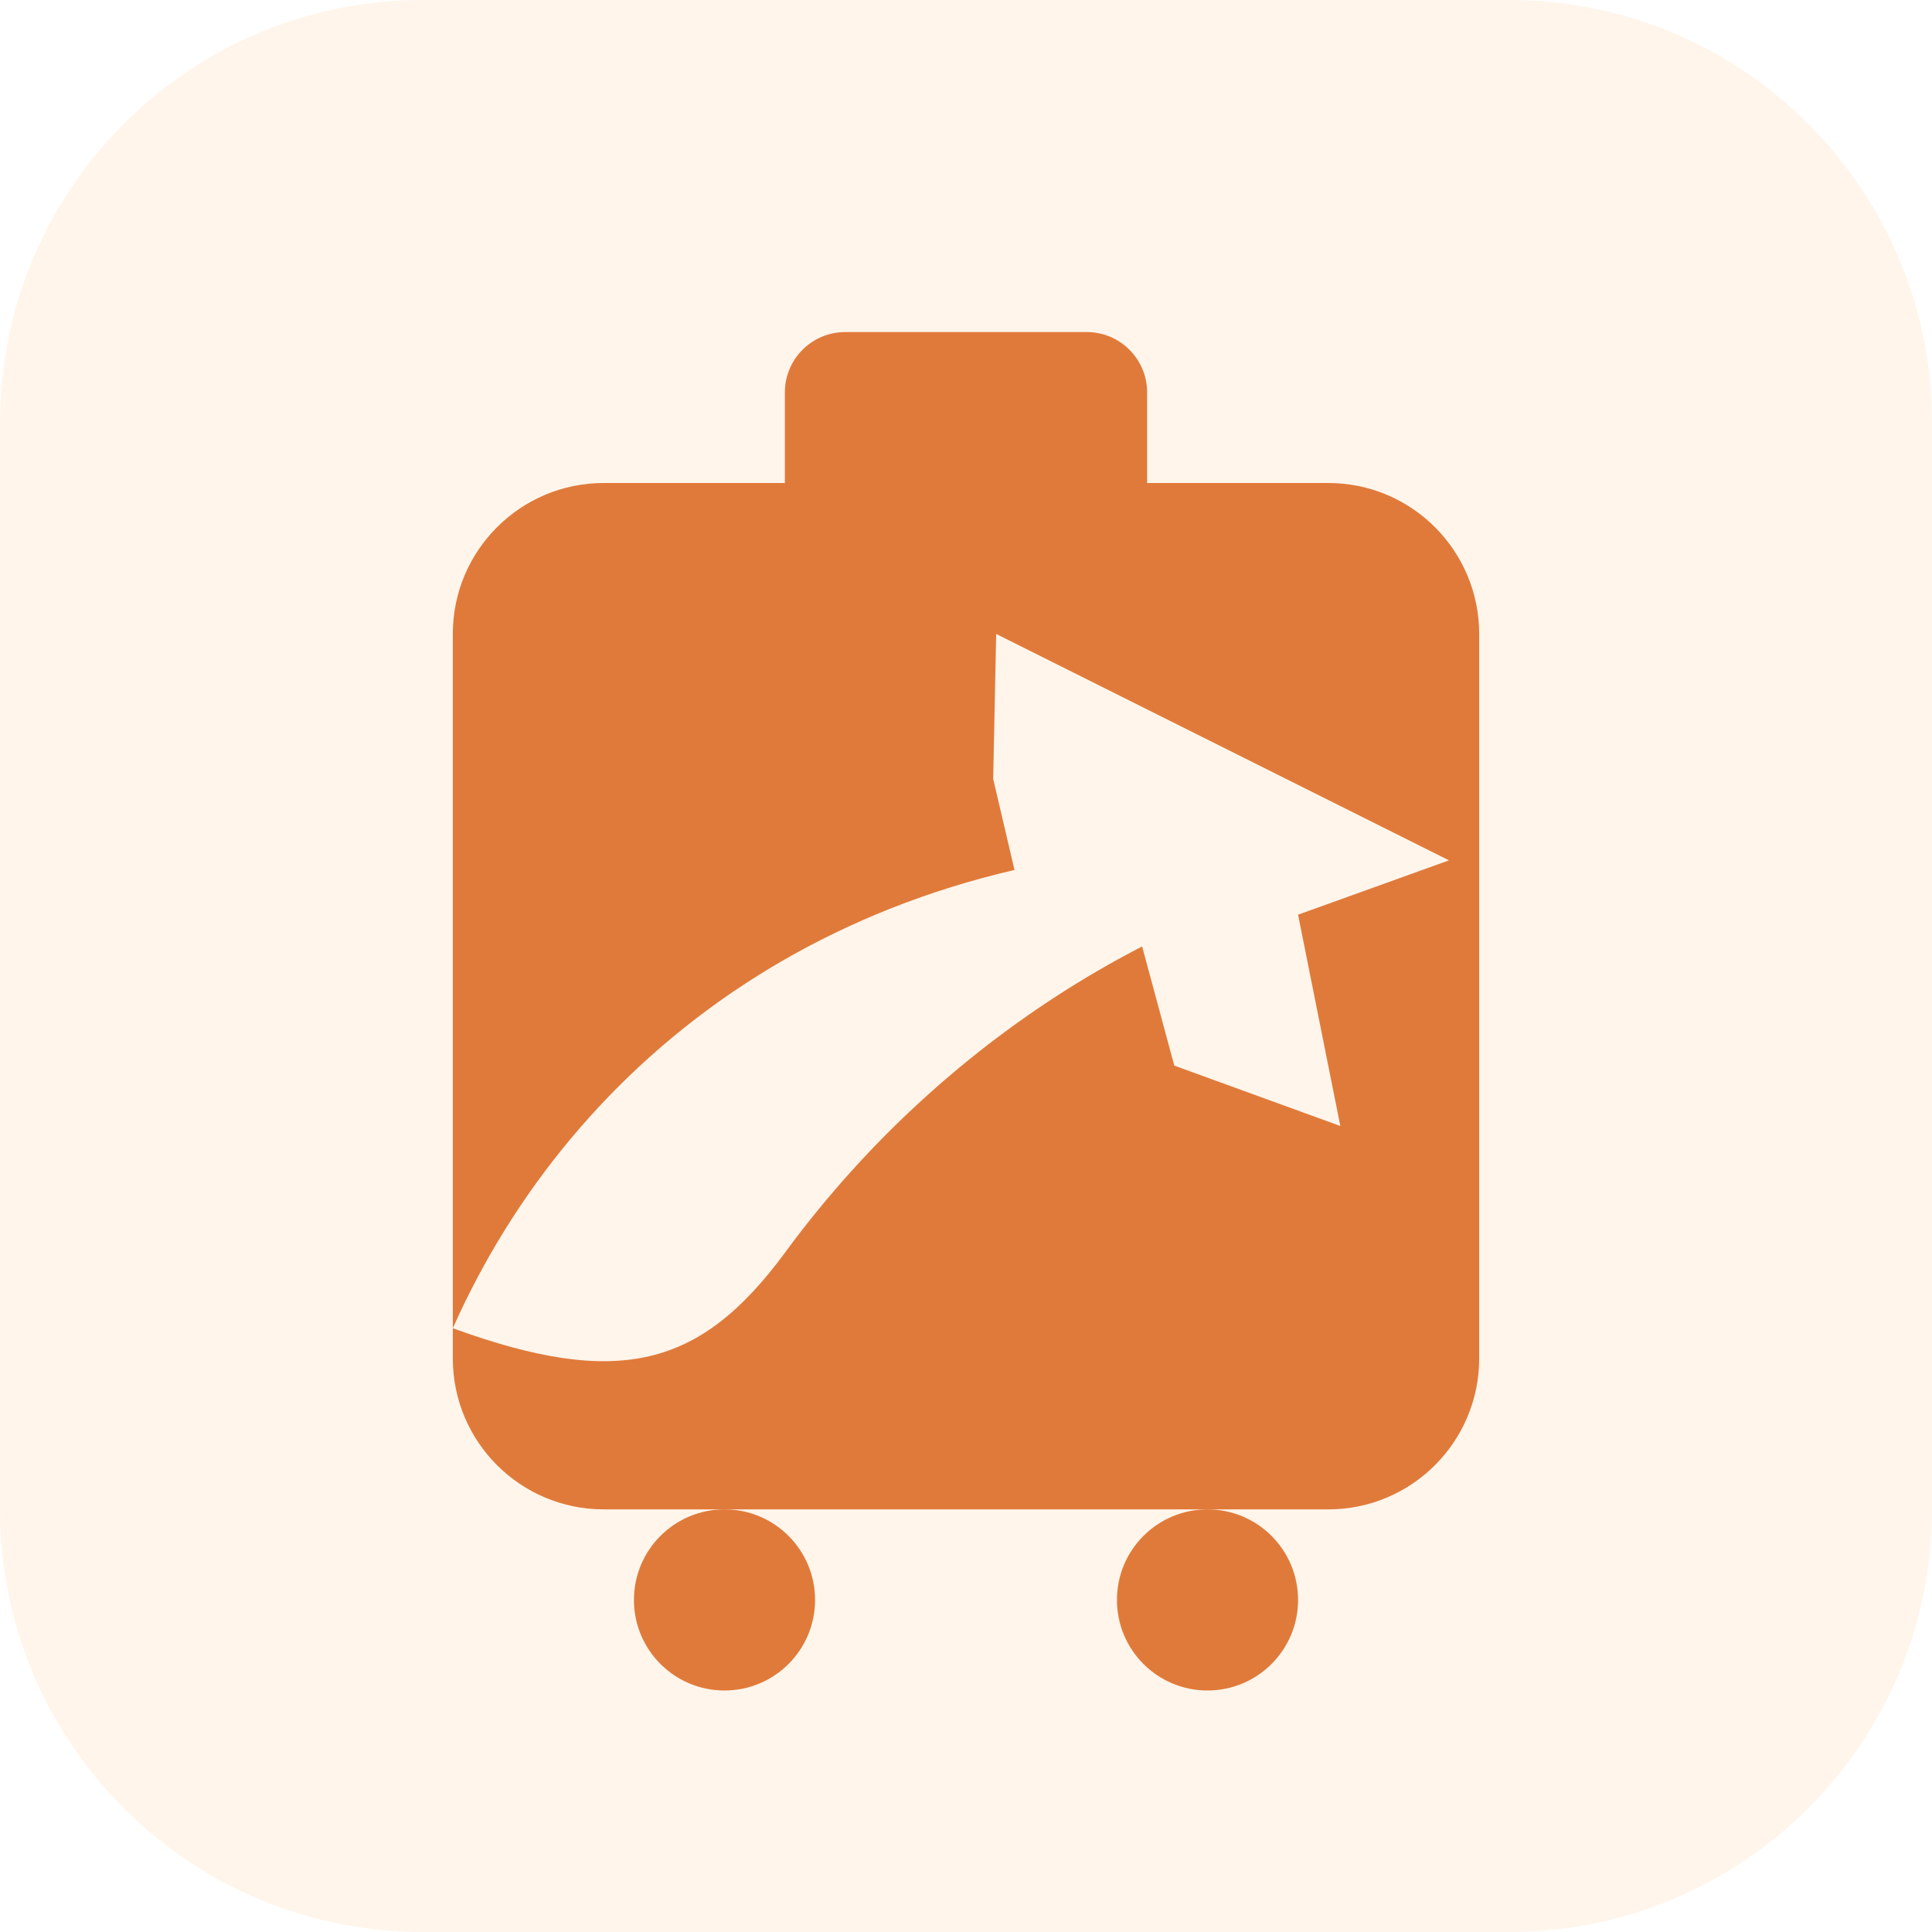
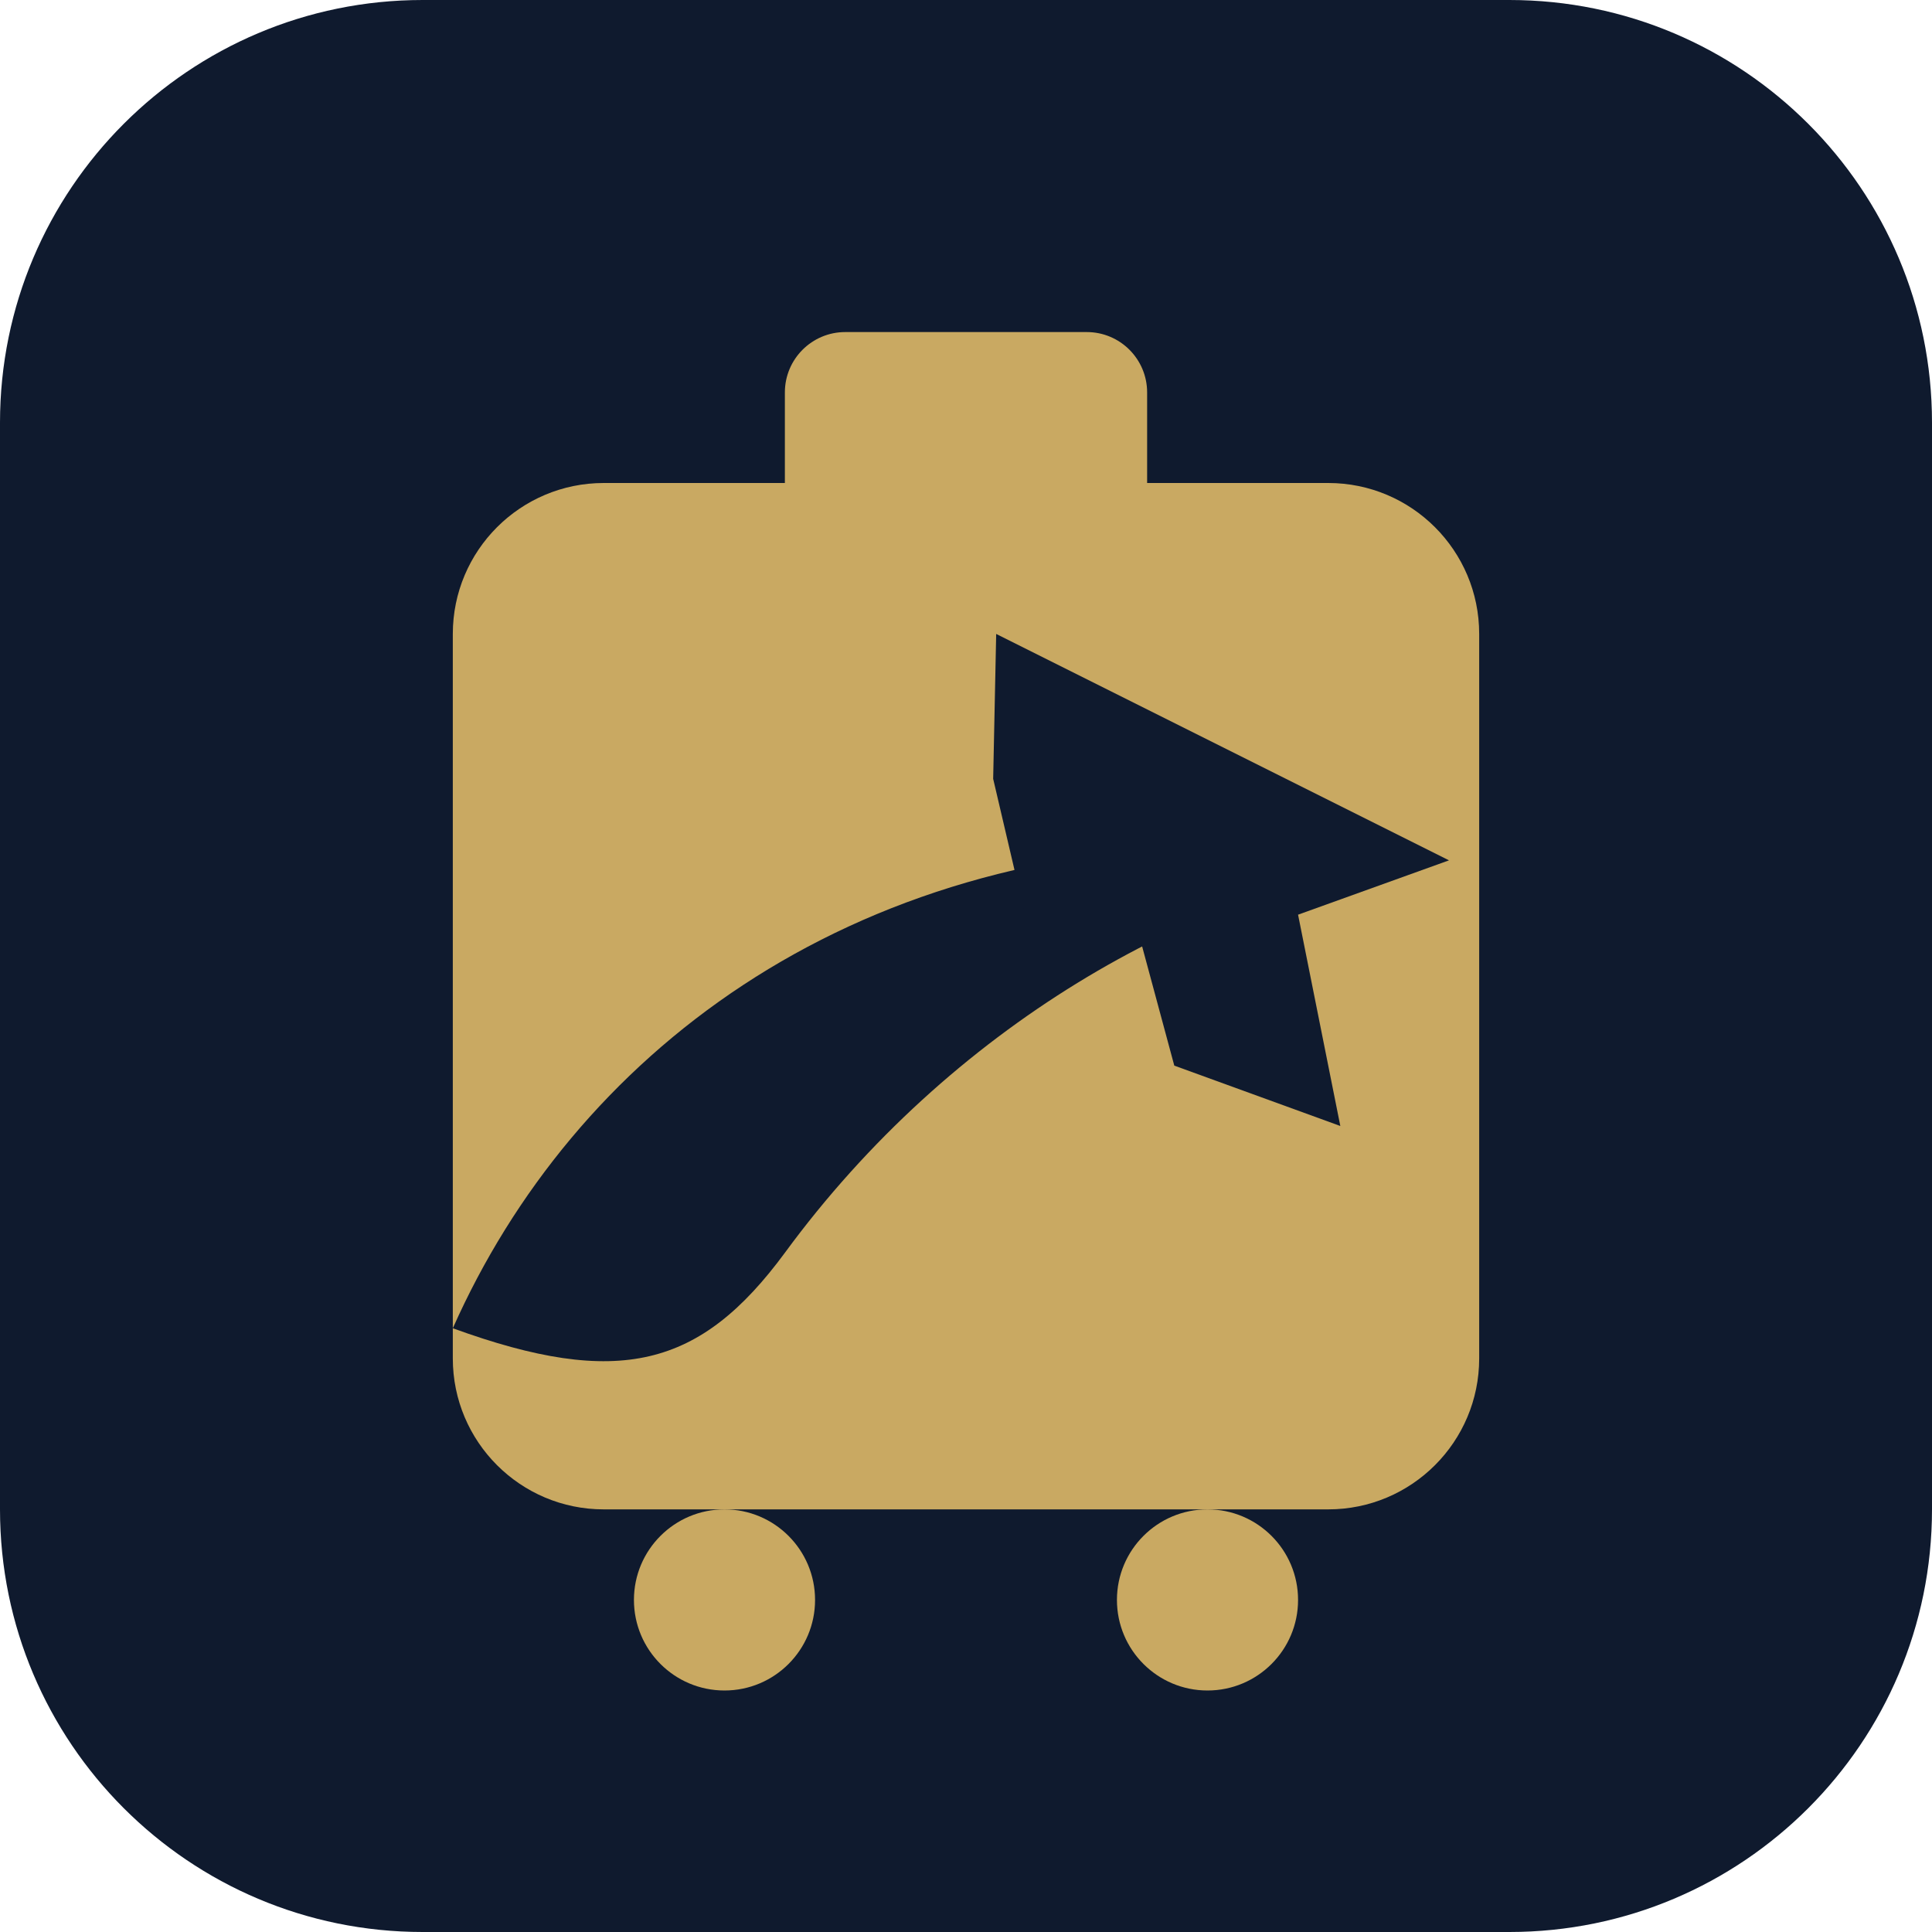
<svg xmlns="http://www.w3.org/2000/svg" viewBox="0 0 64 64" fill="none">
-   <rect width="64" height="64" rx="14" fill="#FFF5EB" />
-   <path fill="#E07A3A" d="M20 16h24a5 5 0 0 1 5 5v24a5 5 0 0 1-5 5H20a5 5 0 0 1-5-5V21a5 5 0 0 1 5-5z" />
-   <path fill="#E07A3A" d="M28 11h8a2 2 0 0 1 2 2v3H26v-3a2 2 0 0 1 2-2z" />
-   <circle cx="24" cy="53" r="3" fill="#E07A3A" />
-   <circle cx="40" cy="53" r="3" fill="#E07A3A" />
-   <path fill="#FFF5EB" d="M15 44c4-9 13-16 26-16 2 0 4 .2 5.5.5-7 1-15 5.5-20.5 13-2.8 3.8-5.5 4.5-11 2.5z" />
-   <path fill="#FFF5EB" d="M33 21l15 7.5-5 1.8 1.4 7-5.5-2-1.7-6.3-3.2 1.5-1.1-4.7z" />
+   <rect width="64" height="64" rx="14" fill="#0f1a2e" />
+   <path fill="#c9a962" d="M20 16h24a5 5 0 0 1 5 5v24a5 5 0 0 1-5 5H20a5 5 0 0 1-5-5V21a5 5 0 0 1 5-5z" />
+   <path fill="#c9a962" d="M28 11h8a2 2 0 0 1 2 2v3H26v-3a2 2 0 0 1 2-2z" />
+   <circle cx="24" cy="53" r="3" fill="#c9a962" />
+   <circle cx="40" cy="53" r="3" fill="#c9a962" />
+   <path fill="#0f1a2e" d="M15 44c4-9 13-16 26-16 2 0 4 .2 5.5.5-7 1-15 5.5-20.5 13-2.8 3.8-5.5 4.5-11 2.5z" />
+   <path fill="#0f1a2e" d="M33 21l15 7.5-5 1.8 1.4 7-5.5-2-1.7-6.3-3.2 1.5-1.1-4.7z" />
</svg>
